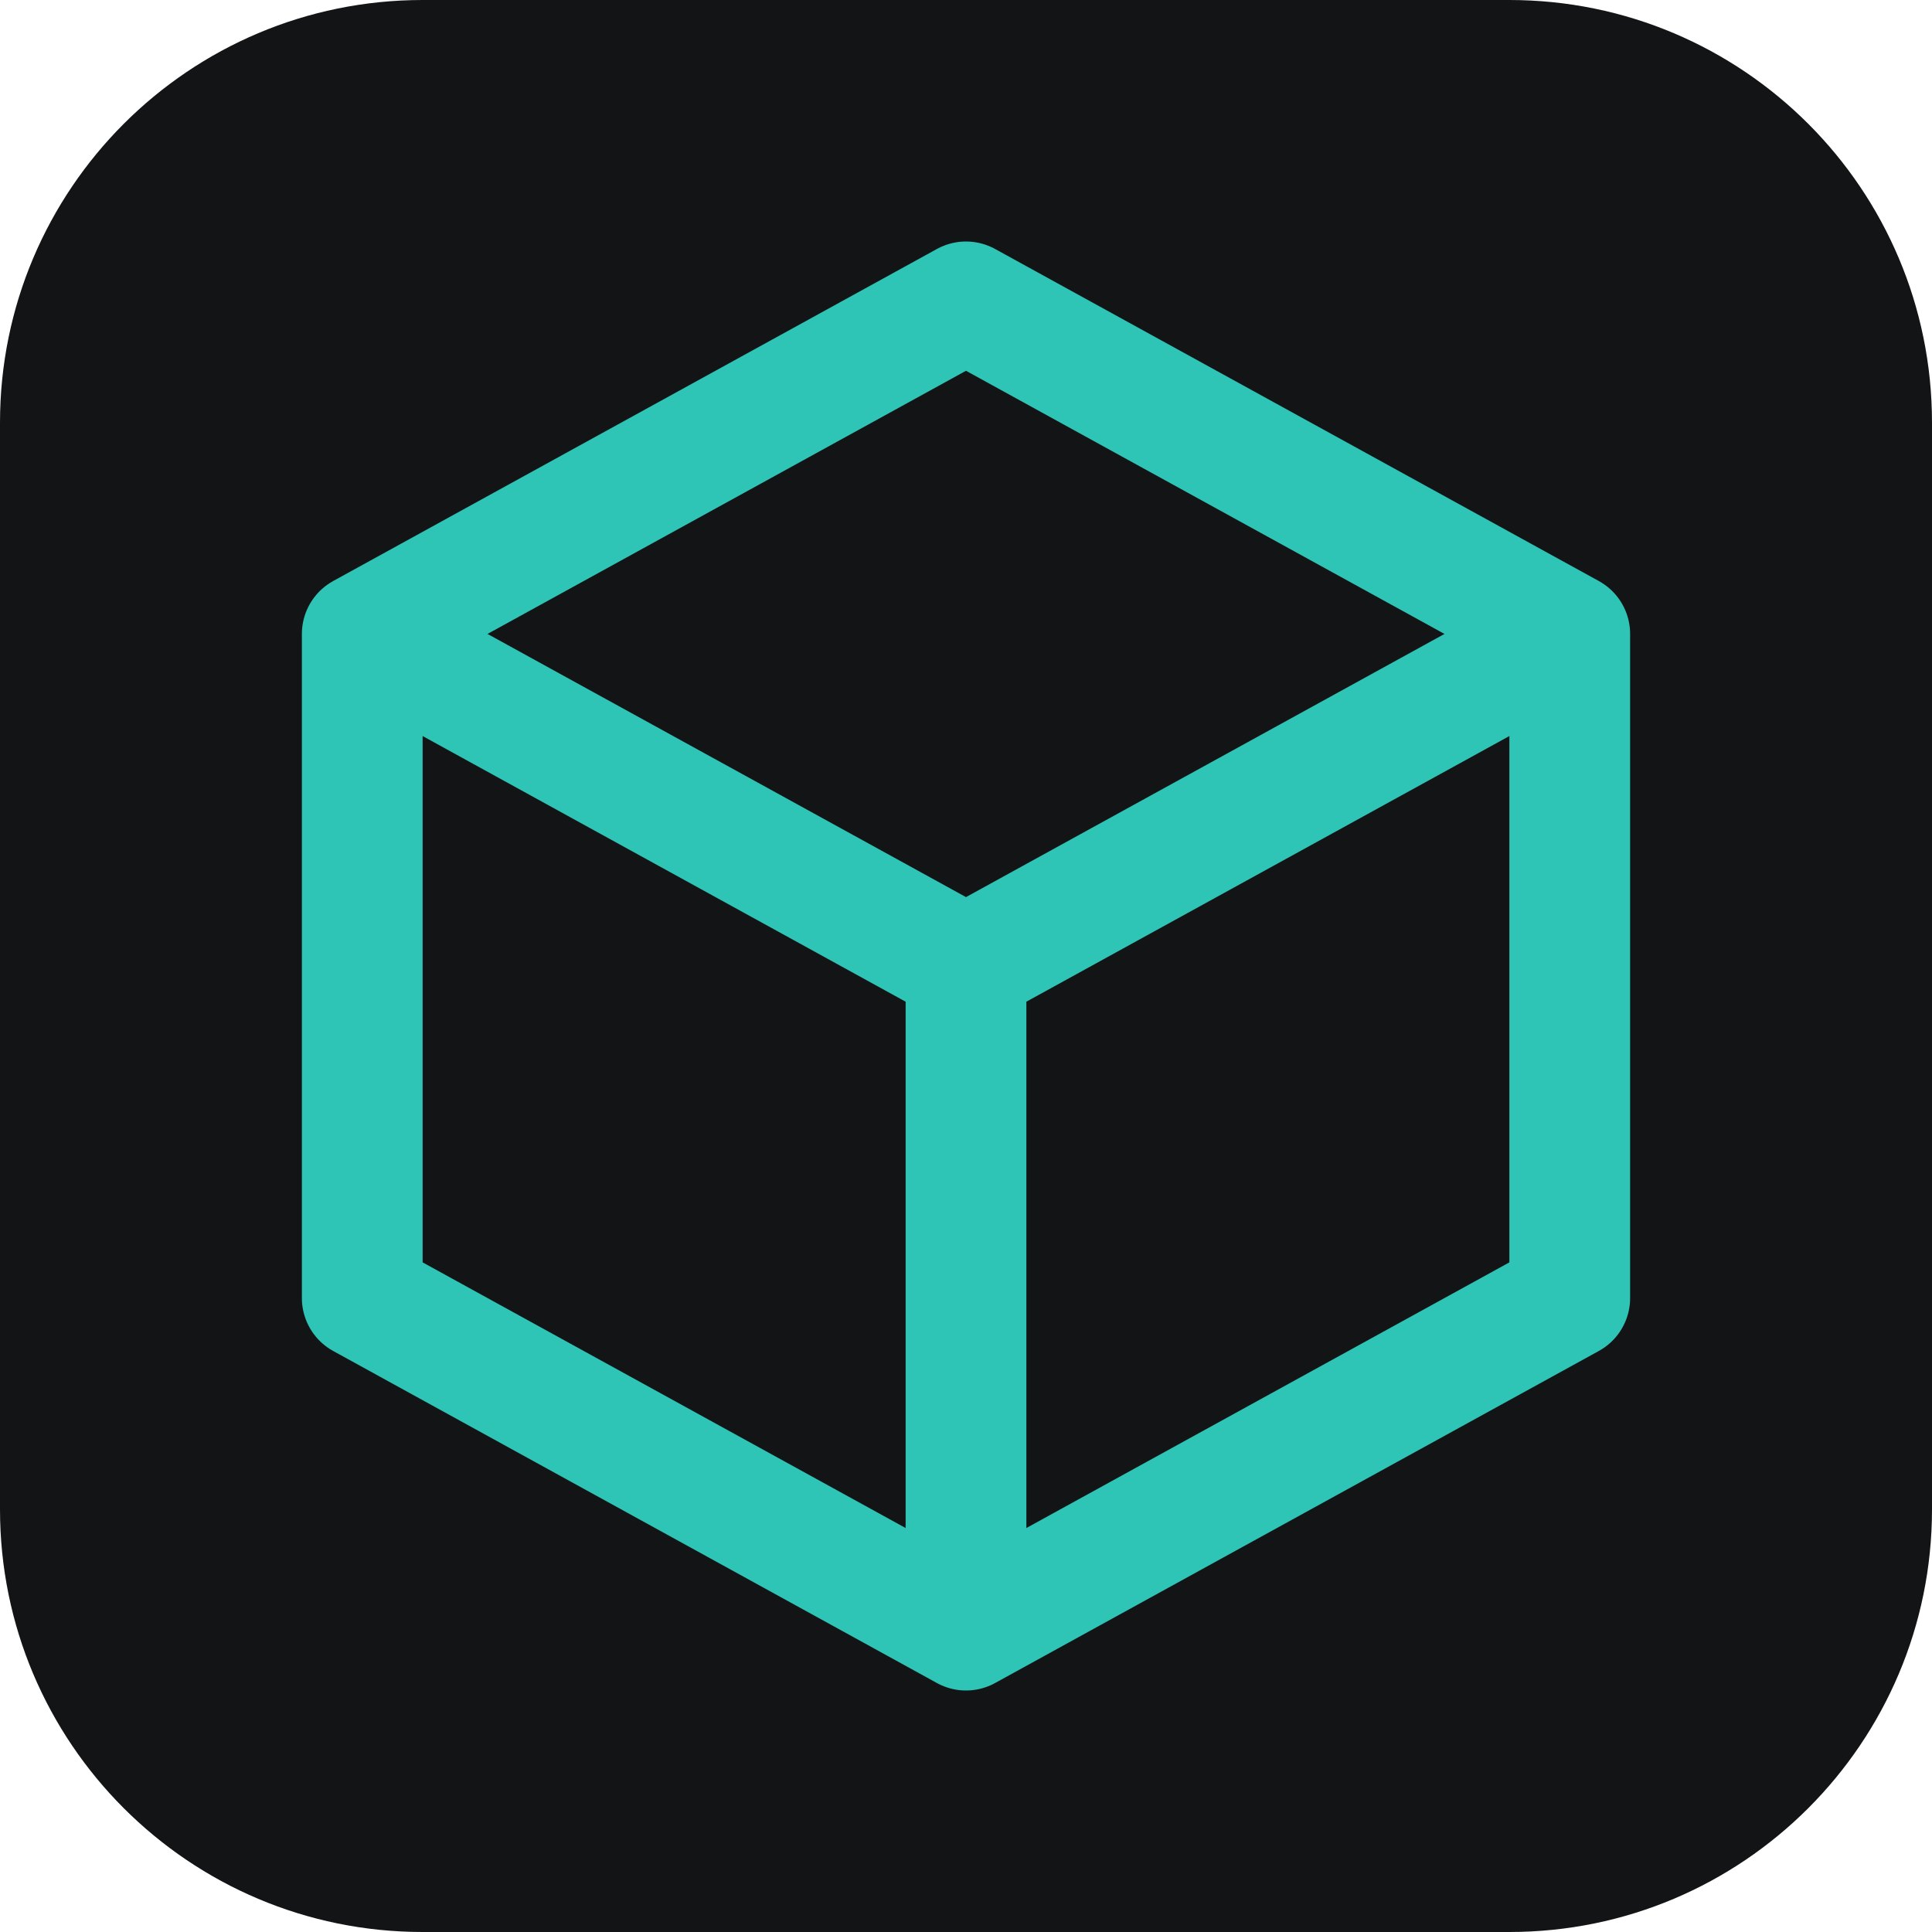
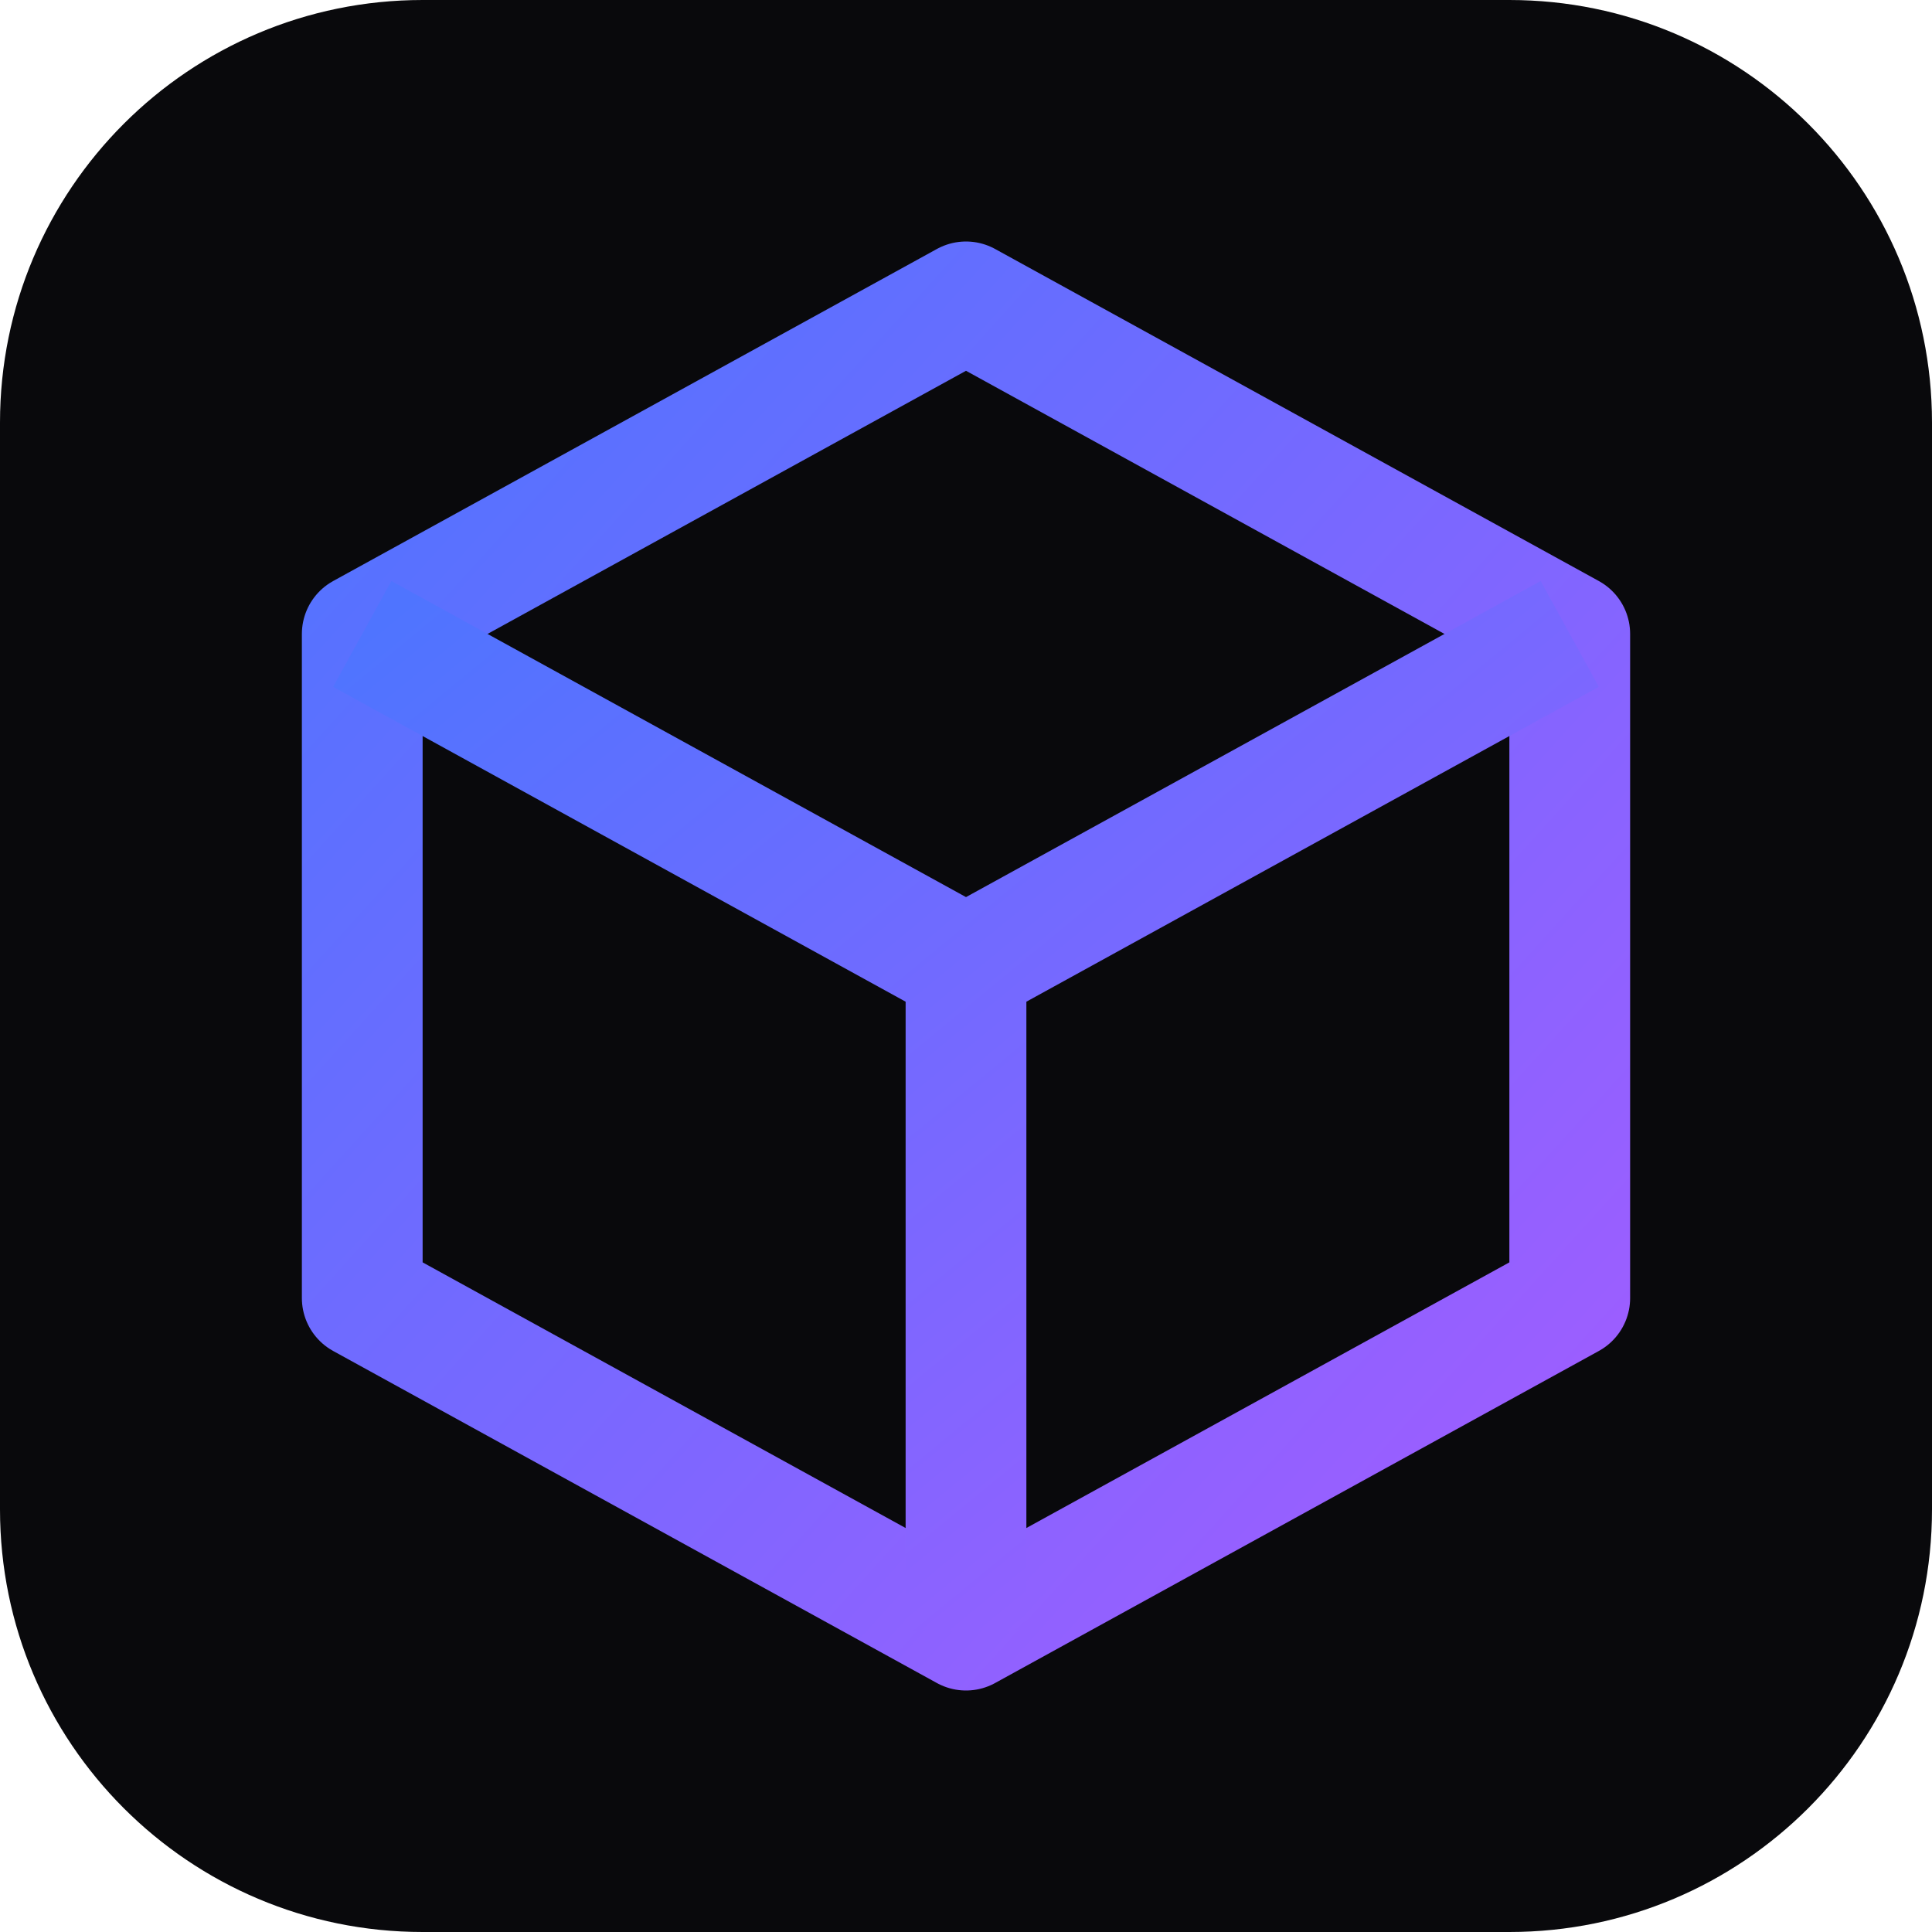
<svg xmlns="http://www.w3.org/2000/svg" viewBox="0 0 64 64">
-   <rect width="64" height="64" rx="14" fill="#121416" />
-   <g fill="none" stroke="#2ec4b6" stroke-width="4" stroke-linejoin="round">
+   <defs>
+     <linearGradient id="g" x1="0" y1="0" x2="1" y2="1">
+       <stop offset="0" stop-color="#4f74ff" />
+       <stop offset="1" stop-color="#a35cff" />
+     </linearGradient>
+   </defs>
+   <rect width="64" height="64" rx="14" fill="#09090c" />
+   <g fill="none" stroke="url(#g)" stroke-width="4" stroke-linejoin="round">
    <polygon points="32,10 52,21 52,43 32,54 12,43 12,21" />
    <path d="M12 21 L32 32 L52 21 M32 32 L32 54" />
  </g>
</svg>
